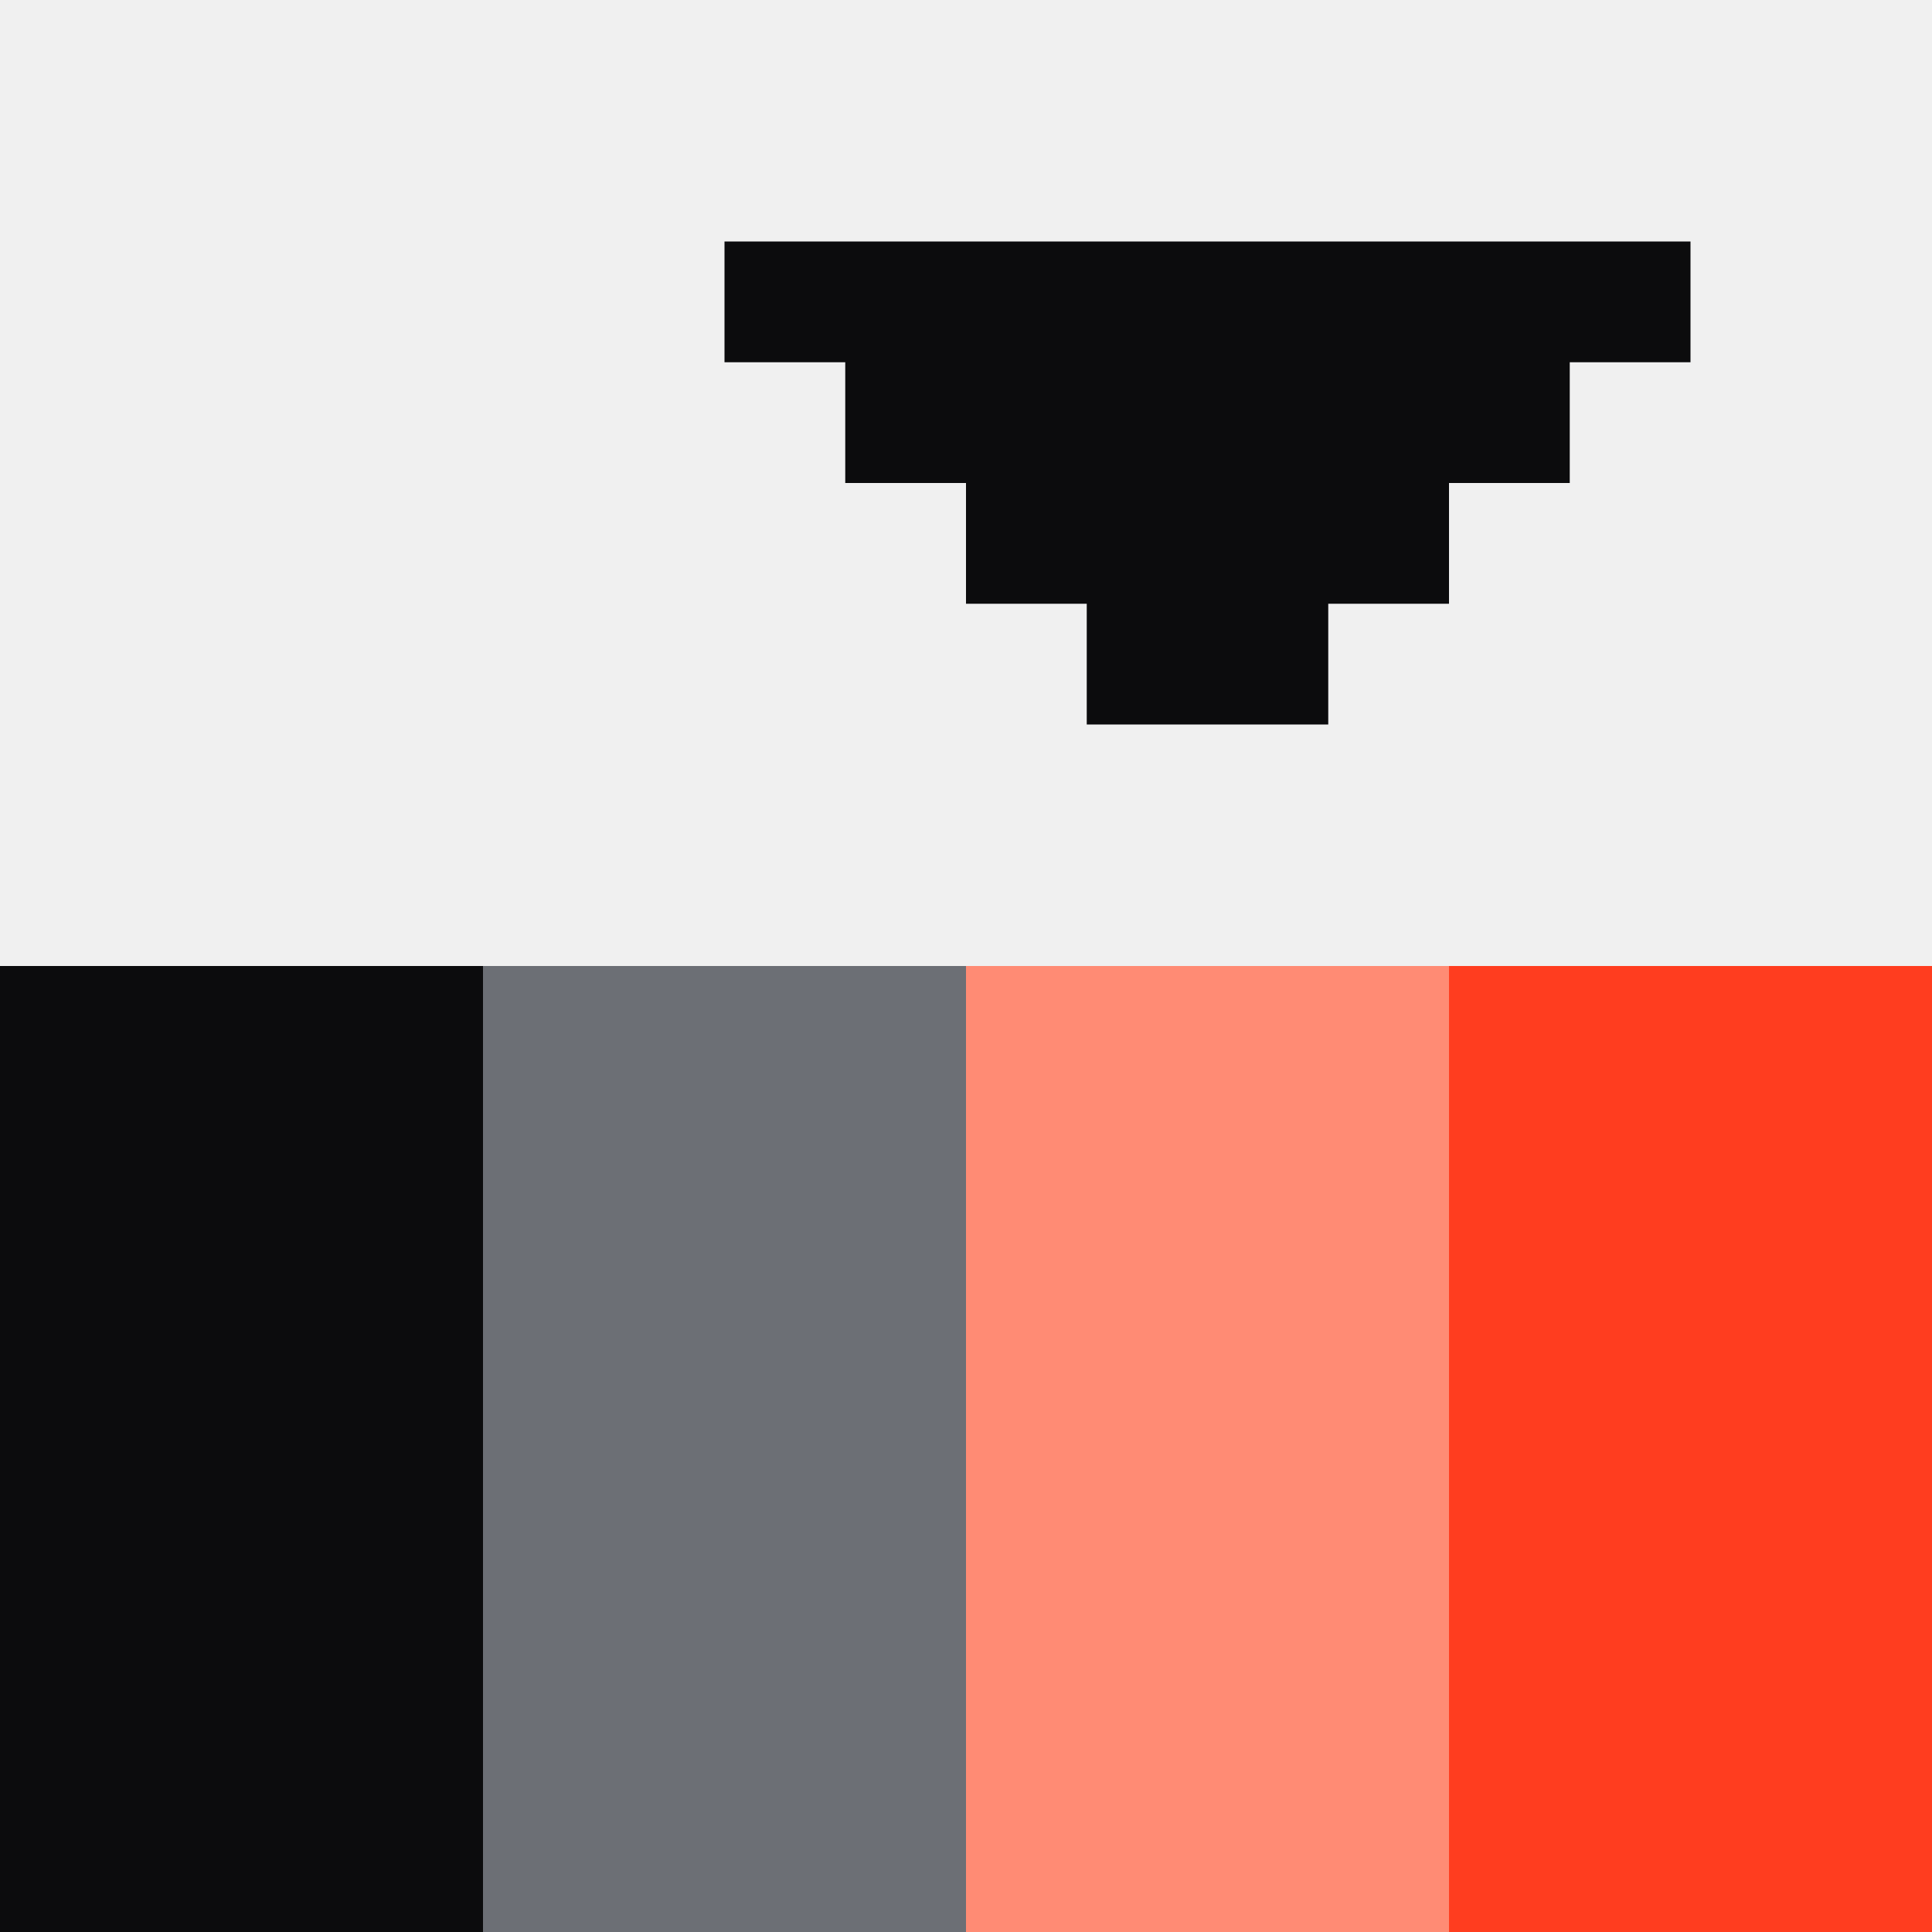
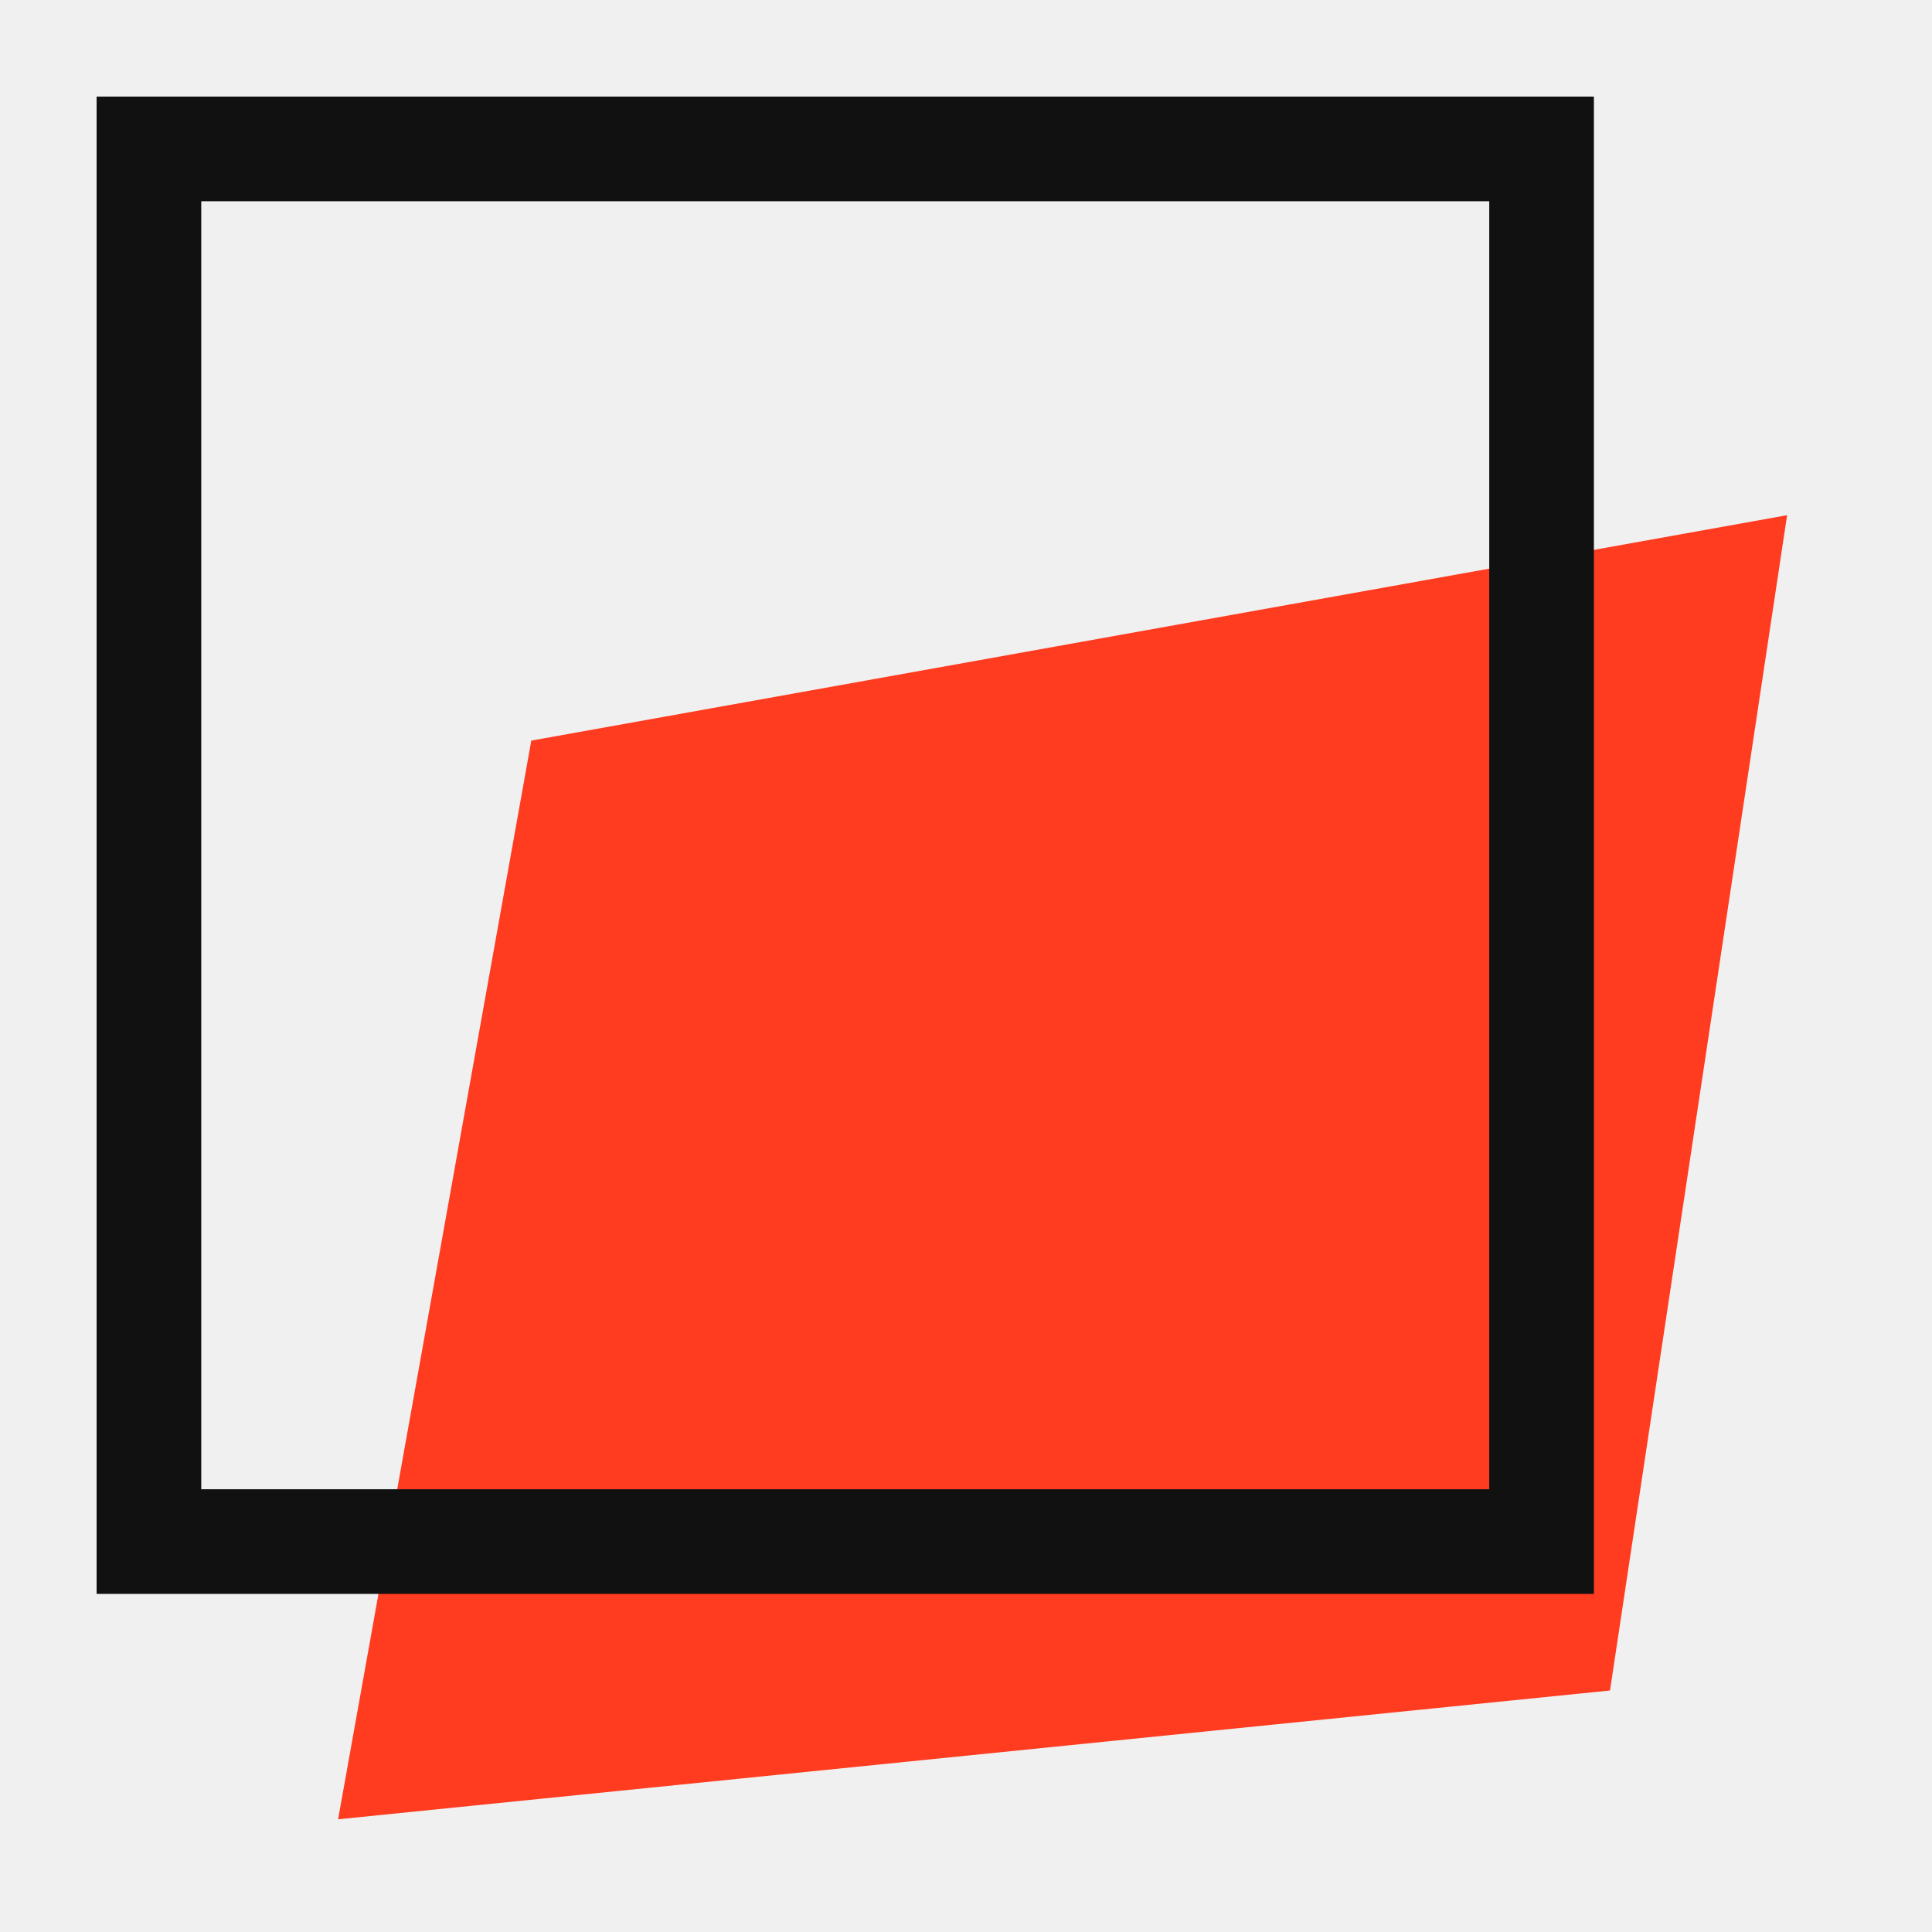
- <svg xmlns="http://www.w3.org/2000/svg" viewBox="0 0 16 16">
-   <style>.f{fill:#0c0c0d}.s{fill:#6c6f75}@media (prefers-color-scheme:dark){.f{fill:#fff}.s{fill:#a5a8ad}}</style>
-   <rect class="f" x="0" y="8" width="4" height="8" />
-   <rect class="s" x="4" y="8" width="4" height="8" />
-   <rect fill="#ff8b74" x="8" y="8" width="4" height="8" />
-   <rect fill="#ff3d1f" x="12" y="8" width="4" height="8" />
-   <path class="f" d="M6 2h8v1h-1v1h-1v1h-1v1h-2v-1h-1v-1h-1v-1h-1Z" />
+ <svg xmlns="http://www.w3.org/2000/svg" width="480" height="480" viewBox="0 0 480 480">
+   <path fill="#FF3B20" d="M132 184 444 128 400 420 84 452Z" />
+   <path fill="#111111" fill-rule="evenodd" d="M24 24H396V396H24ZM50 50V370H370V50Z" />
</svg>
